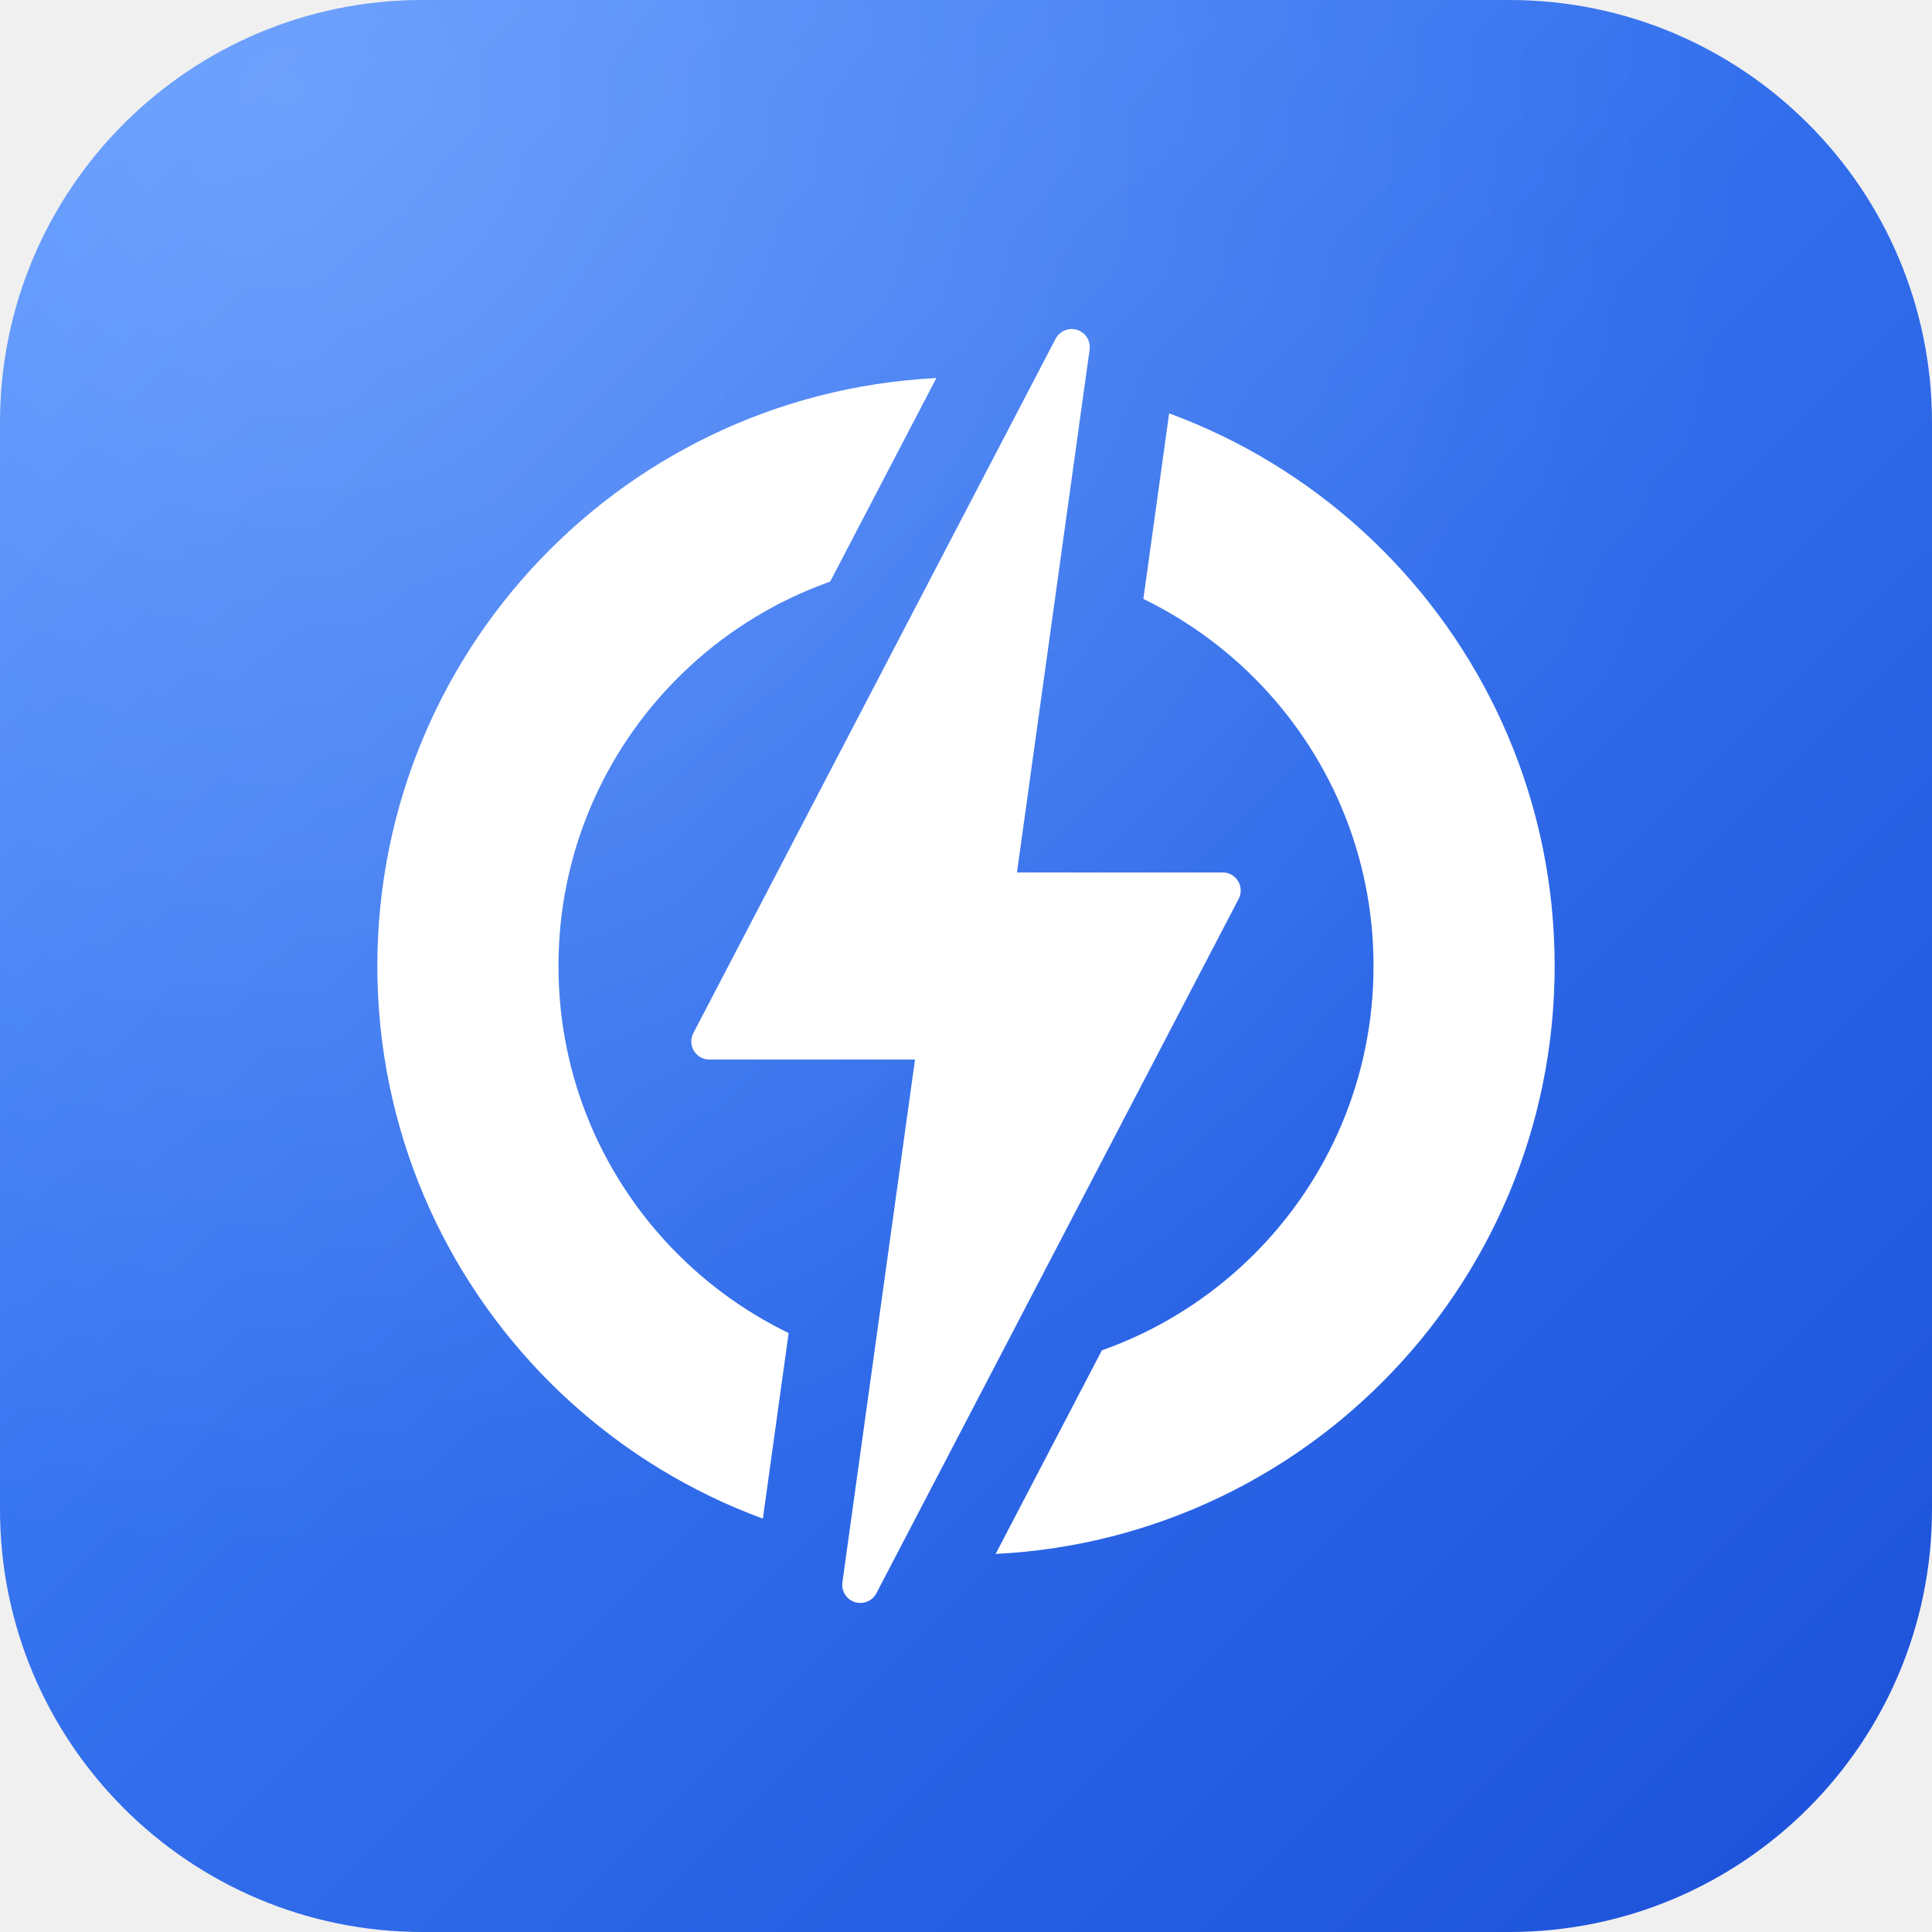
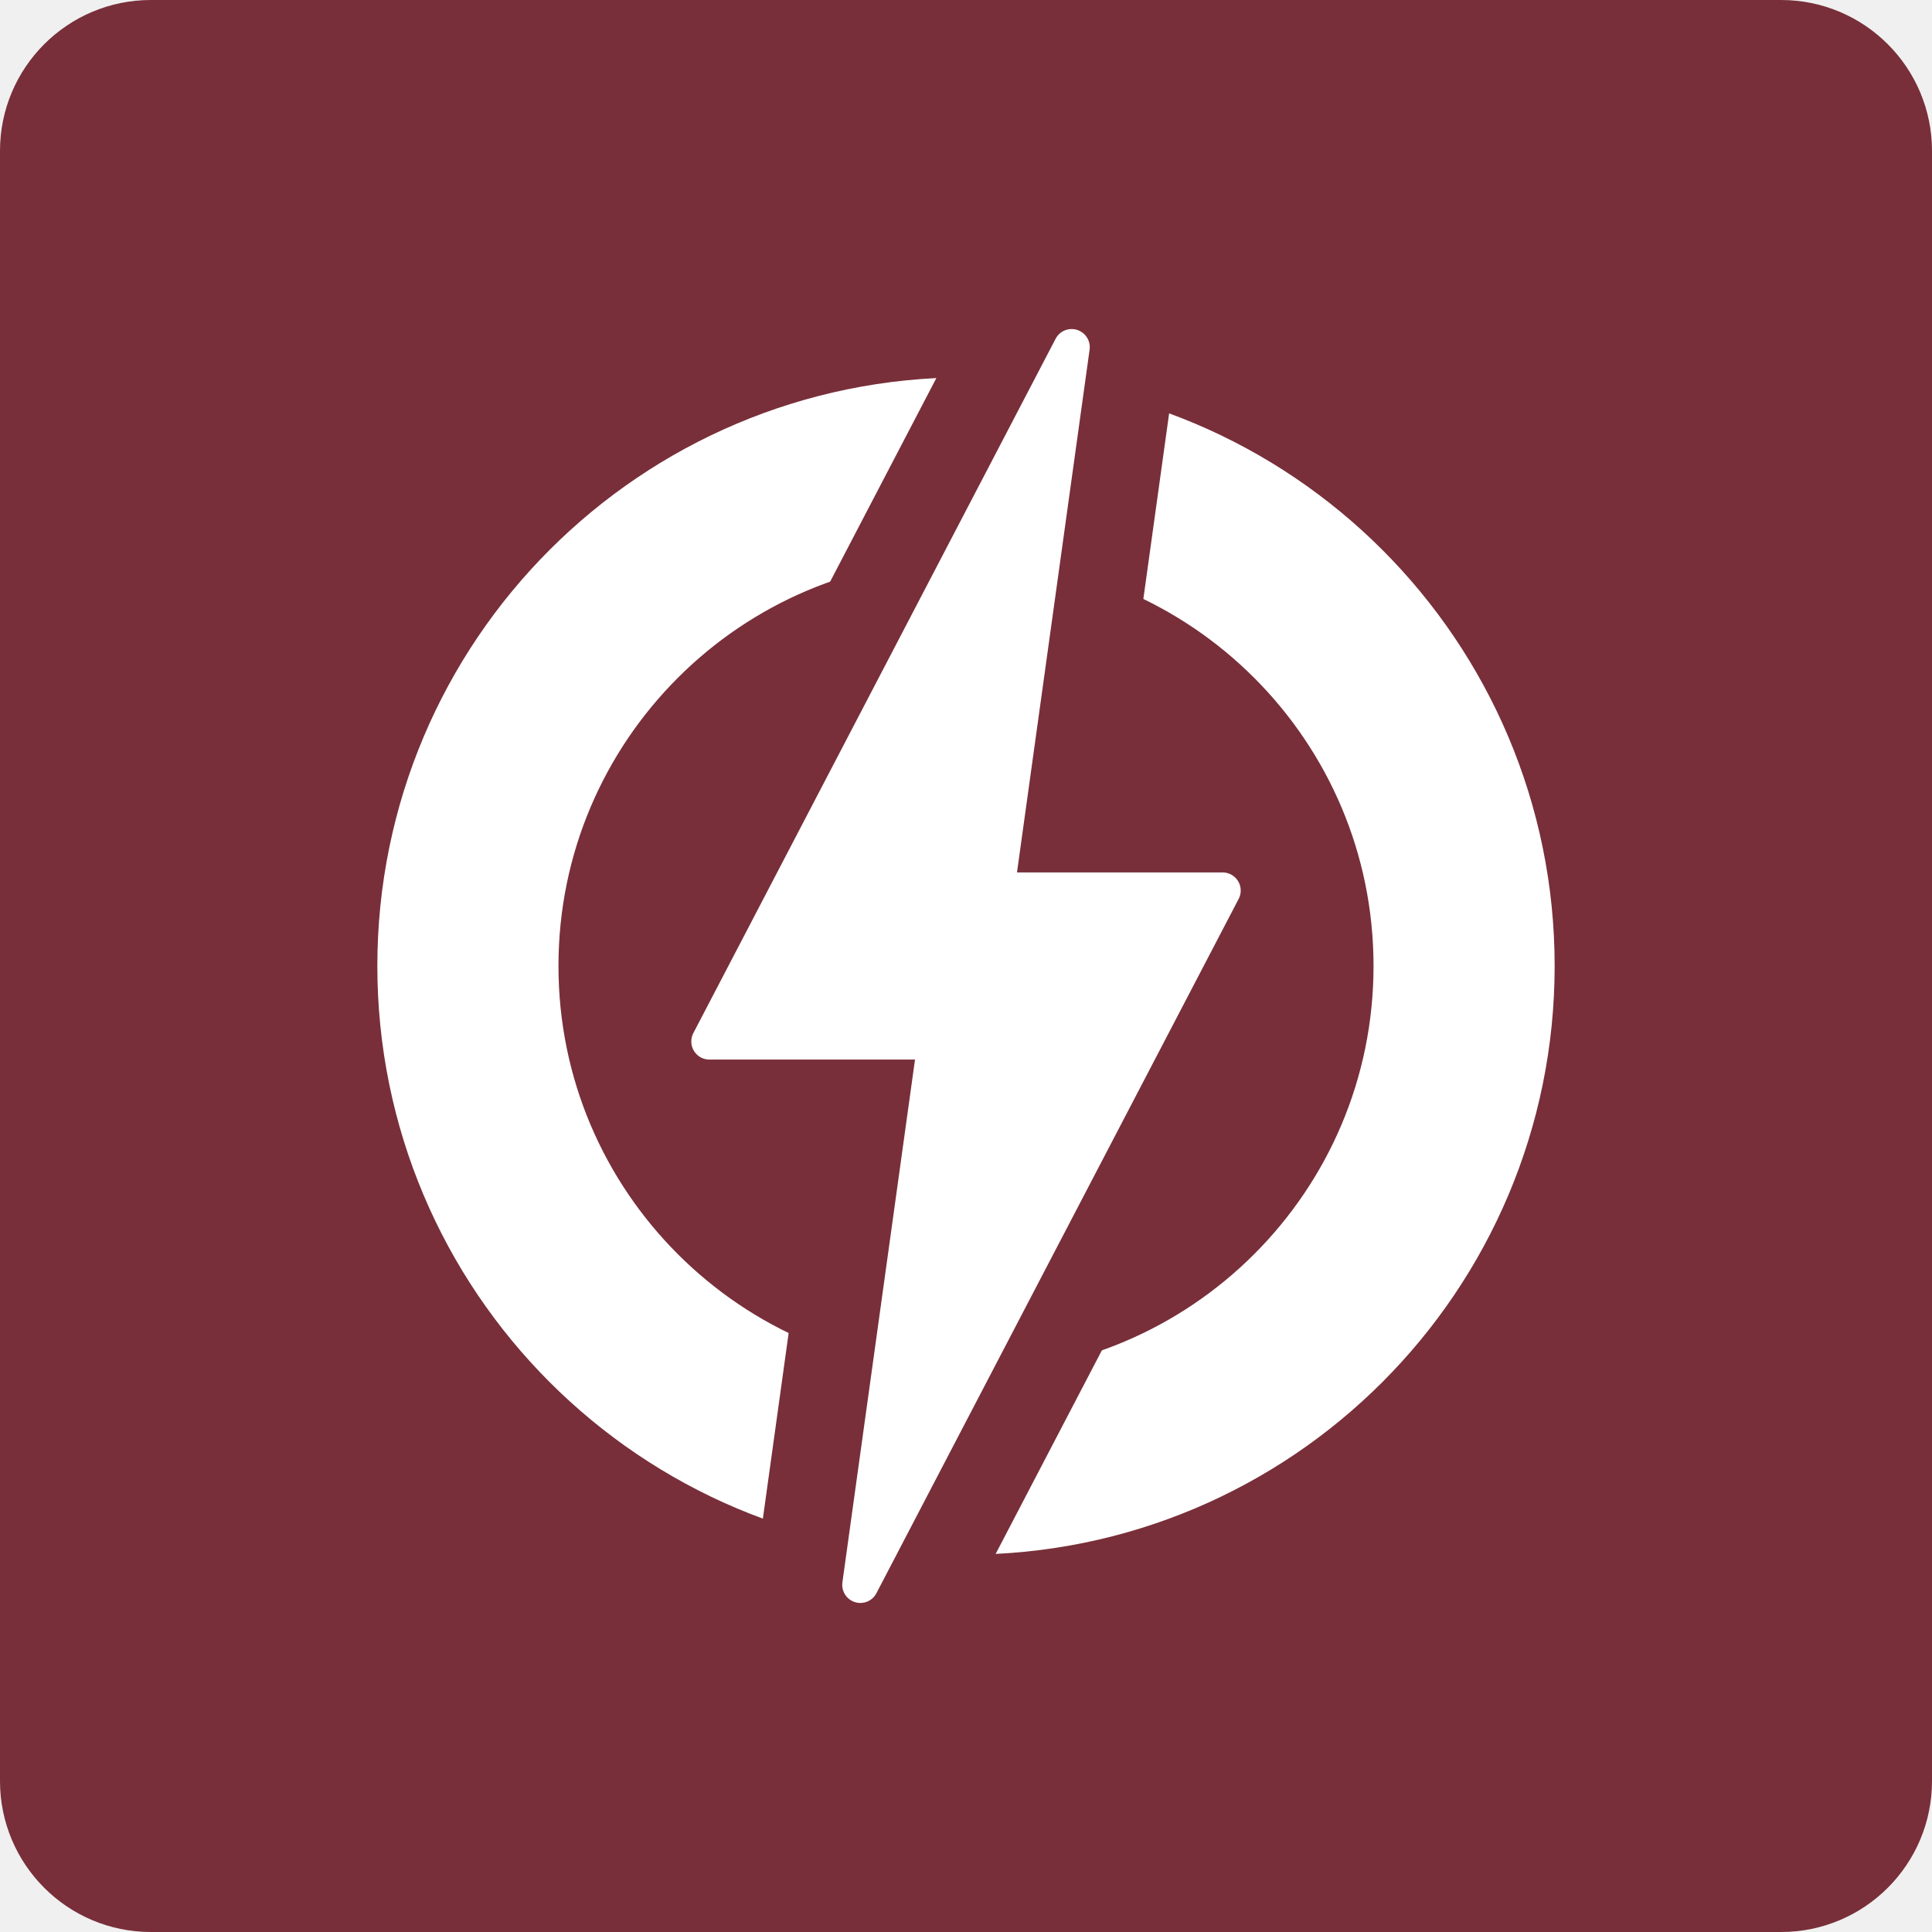
<svg xmlns="http://www.w3.org/2000/svg" viewBox="0 0 64 64">
  <defs>
-     <linearGradient id="bg" x1="0" y1="0" x2="1" y2="1">
-       <stop offset="0" stop-color="#4a8cff" />
-       <stop offset="1" stop-color="#1a50d8" />
-     </linearGradient>
-     <radialGradient id="hl" cx="0.15" cy="0.05" r="0.75">
-       <stop offset="0" stop-color="#fff" stop-opacity=".22" />
-       <stop offset="1" stop-color="#fff" stop-opacity="0" />
-     </radialGradient>
    <mask id="cut">
      <rect width="64" height="64" fill="#fff" />
      <path d="M35.5 11.5 L23.5 34.5 H31 L28.5 52.5 L40.5 29.5 H33 Z" fill="#000" stroke="#000" stroke-width="7" stroke-linejoin="round" />
    </mask>
  </defs>
-   <rect width="64" height="64" rx="14" fill="url(#bg)" />
-   <rect width="64" height="64" rx="14" fill="url(#hl)" />
+   <rect width="64" height="64" rx="5" fill="#782f39" />
  <circle cx="32" cy="32" r="16.5" fill="none" stroke="#fff" stroke-width="6" mask="url(#cut)" />
  <path d="M35.5 11.5 L23.5 34.5 H31 L28.5 52.5 L40.5 29.5 H33 Z" fill="#fff" stroke="#fff" stroke-width="1.2" stroke-linejoin="round" />
</svg>
